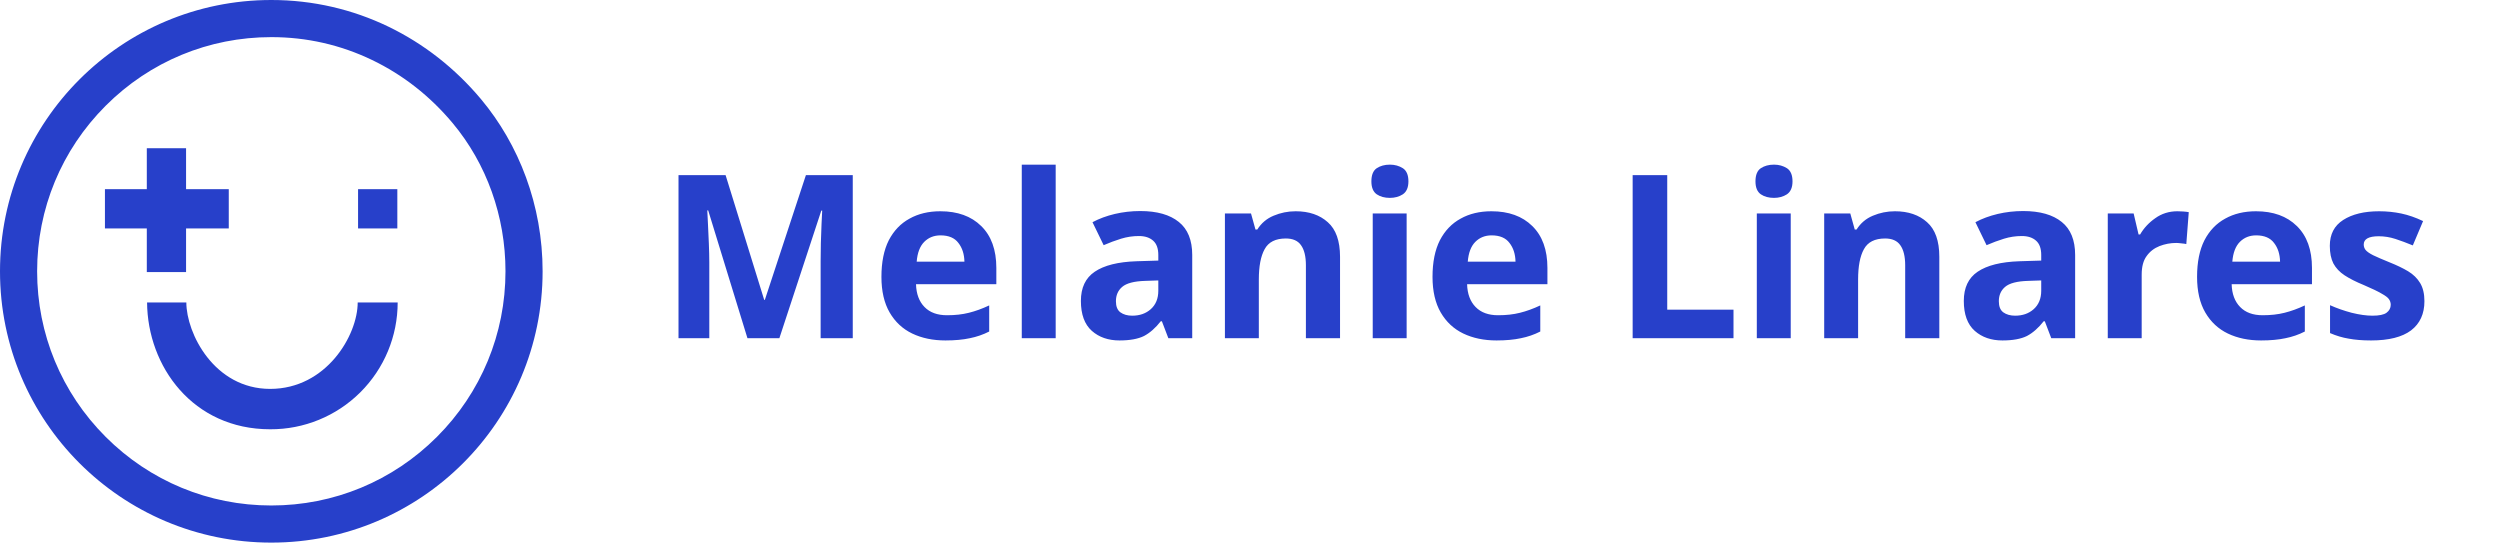
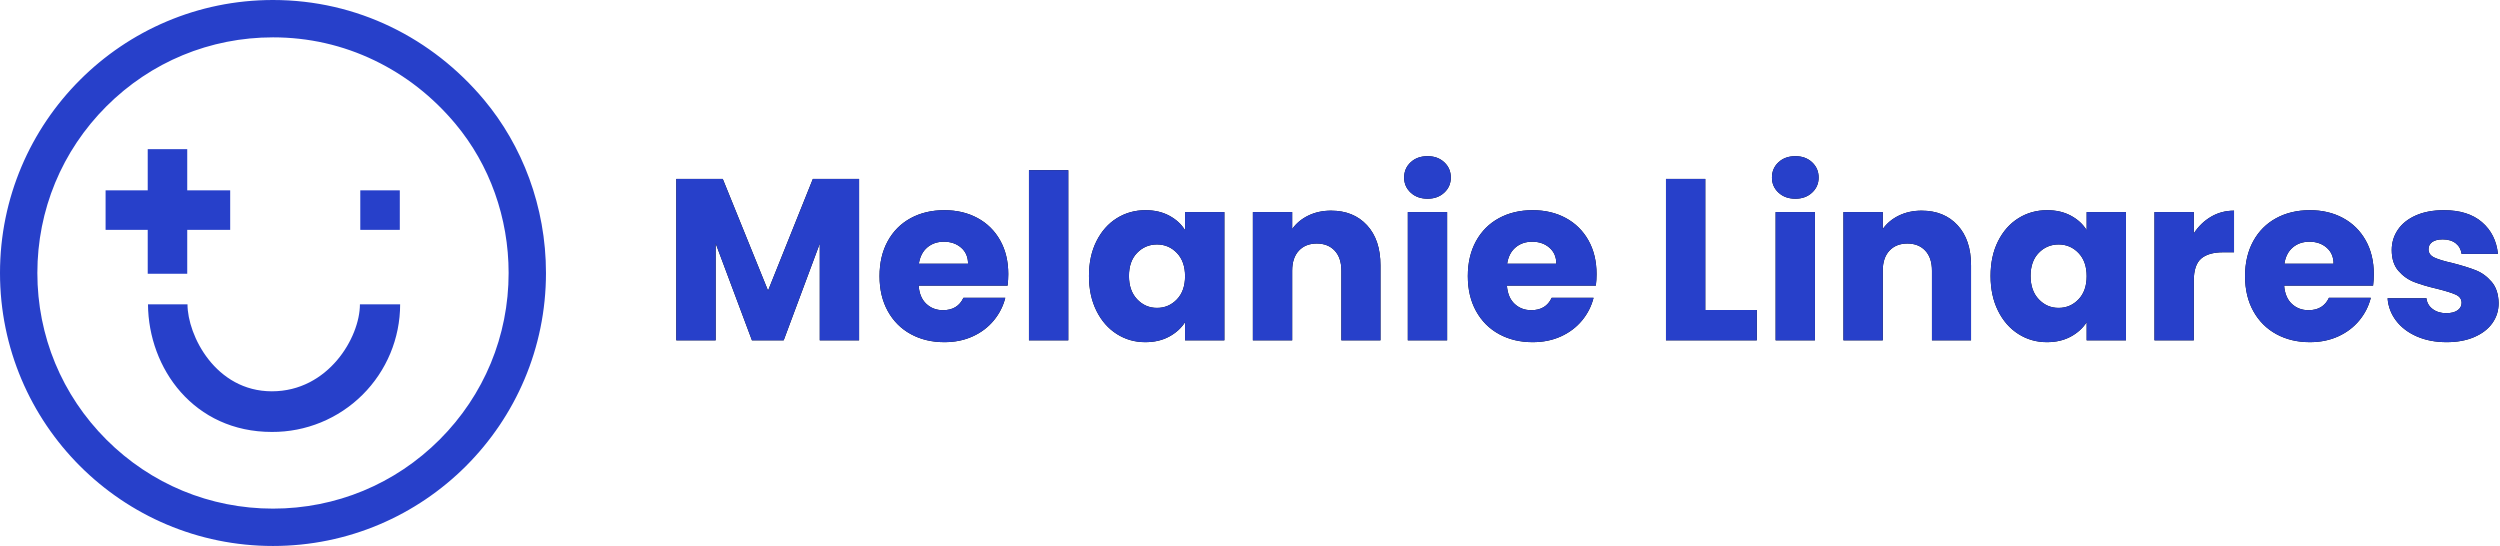
- <svg xmlns="http://www.w3.org/2000/svg" width="175.08" height="38" viewBox="0 0 175.08 38">
-   <g id="Group_506" data-name="Group 506" transform="translate(-45.961 -71.931)">
-     <g id="Group_343" data-name="Group 343" transform="translate(45.961 71.931)">
-       <text id="Melanie_Linares" data-name="Melanie Linares" transform="translate(46.08 23.686)" fill="#2740ca" font-size="16" font-family="Poppins" font-weight="700" letter-spacing="-0.01em">
-         <tspan x="0" y="0">Melanie Linares</tspan>
-       </text>
-       <g id="Group_342" data-name="Group 342" transform="translate(0 0)">
-         <g id="Group_341" data-name="Group 341">
-           <g id="Path_177" data-name="Path 177" transform="translate(0 0)" fill="none">
-             <path d="M19,0A19.046,19.046,0,0,1,33.687,6.945,18.809,18.809,0,0,1,38,19,19,19,0,1,1,19,0Z" stroke="none" />
-             <path d="M 19 2.6 C 14.619 2.6 10.501 4.306 7.403 7.403 C 4.306 10.501 2.6 14.619 2.6 19 C 2.6 23.381 4.306 27.499 7.403 30.597 C 10.501 33.694 14.619 35.4 19 35.4 C 23.381 35.4 27.499 33.694 30.597 30.597 C 33.694 27.499 35.4 23.381 35.4 19 C 35.4 15.158 34.084 11.469 31.693 8.613 C 30.113 6.726 28.219 5.242 26.063 4.204 C 23.853 3.14 21.476 2.6 19 2.6 M 19 -3.814697265625e-06 C 24.855 -3.814697265625e-06 30.092 2.649 33.687 6.945 C 36.338 10.112 38 14.362 38 19 C 38 29.493 29.493 38 19 38 C 8.507 38 -3.814697265625e-06 29.493 -3.814697265625e-06 19 C -3.814697265625e-06 8.507 8.507 -3.814697265625e-06 19 -3.814697265625e-06 Z" stroke="none" fill="#2740ca" />
-           </g>
-           <g id="Group_227" data-name="Group 227" transform="translate(7.349 10.381)">
-             <rect id="Rectangle_1405" data-name="Rectangle 1405" width="2.75" height="2.75" transform="translate(20.477 5.617) rotate(-180)" fill="#2740ca" />
-             <path id="Path_72" data-name="Path 72" d="M9.01,3.269c3.926,0,5.872,3.9,5.872,6.054h2.75C17.6,4.85,14.432.441,9.01.441A8.883,8.883,0,0,0,.082,9.323h2.8C2.882,7.017,5.084,3.269,9.01,3.269Z" transform="translate(20.583 20.123) rotate(-180)" fill="#2740ca" />
-             <rect id="Rectangle_1292" data-name="Rectangle 1292" width="8.672" height="2.75" transform="translate(8.672 5.617) rotate(-180)" fill="#2740ca" />
-             <path id="Path_382" data-name="Path 382" d="M0,0H8.673V2.75H0Z" transform="translate(2.932 8.673) rotate(-90)" fill="#2740ca" />
-           </g>
+ <svg xmlns="http://www.w3.org/2000/svg" xmlns:xlink="http://www.w3.org/1999/xlink" width="174px" height="38px" viewBox="0 0 174 38" version="1.1">
+   <defs>
+     <path d="M59.792,12.454 L59.792,23.686 L57.056,23.686 L57.056,16.95 L54.544,23.686 L52.336,23.686 L49.808,16.934 L49.808,23.686 L47.072,23.686 L47.072,12.454 L50.304,12.454 L53.456,20.23 L56.576,12.454 L59.792,12.454 Z M70.176,19.078 C70.176,19.334 70.16,19.601 70.128,19.878 L63.936,19.878 C63.979,20.433 64.157,20.857 64.472,21.15 C64.787,21.443 65.173,21.59 65.632,21.59 C66.315,21.59 66.789,21.302 67.056,20.726 L69.968,20.726 C69.819,21.313 69.549,21.841 69.16,22.31 C68.771,22.779 68.283,23.147 67.696,23.414 C67.109,23.681 66.453,23.814 65.728,23.814 C64.853,23.814 64.075,23.627 63.392,23.254 C62.709,22.881 62.176,22.347 61.792,21.654 C61.408,20.961 61.216,20.15 61.216,19.222 C61.216,18.294 61.405,17.483 61.784,16.79 C62.163,16.097 62.693,15.563 63.376,15.19 C64.059,14.817 64.843,14.63 65.728,14.63 C66.592,14.63 67.36,14.811 68.032,15.174 C68.704,15.537 69.229,16.054 69.608,16.726 C69.987,17.398 70.176,18.182 70.176,19.078 Z M67.376,18.358 C67.376,17.889 67.216,17.515 66.896,17.238 C66.576,16.961 66.176,16.822 65.696,16.822 C65.237,16.822 64.851,16.955 64.536,17.222 C64.221,17.489 64.027,17.867 63.952,18.358 L67.376,18.358 Z M74.352,11.846 L74.352,23.686 L71.616,23.686 L71.616,11.846 L74.352,11.846 Z M75.792,19.206 C75.792,18.289 75.965,17.483 76.312,16.79 C76.659,16.097 77.131,15.563 77.728,15.19 C78.325,14.817 78.992,14.63 79.728,14.63 C80.357,14.63 80.909,14.758 81.384,15.014 C81.859,15.27 82.224,15.606 82.48,16.022 L82.48,14.758 L85.216,14.758 L85.216,23.686 L82.48,23.686 L82.48,22.422 C82.213,22.838 81.843,23.174 81.368,23.43 C80.893,23.686 80.341,23.814 79.712,23.814 C78.987,23.814 78.325,23.625 77.728,23.246 C77.131,22.867 76.659,22.329 76.312,21.63 C75.965,20.931 75.792,20.123 75.792,19.206 Z M82.48,19.222 C82.48,18.539 82.291,18.001 81.912,17.606 C81.533,17.211 81.072,17.014 80.528,17.014 C79.984,17.014 79.523,17.209 79.144,17.598 C78.765,17.987 78.576,18.523 78.576,19.206 C78.576,19.889 78.765,20.43 79.144,20.83 C79.523,21.23 79.984,21.43 80.528,21.43 C81.072,21.43 81.533,21.233 81.912,20.838 C82.291,20.443 82.48,19.905 82.48,19.222 Z M92.64,14.662 C93.685,14.662 94.52,15.001 95.144,15.678 C95.768,16.355 96.08,17.286 96.08,18.47 L96.08,23.686 L93.36,23.686 L93.36,18.838 C93.36,18.241 93.205,17.777 92.896,17.446 C92.587,17.115 92.171,16.95 91.648,16.95 C91.125,16.95 90.709,17.115 90.4,17.446 C90.091,17.777 89.936,18.241 89.936,18.838 L89.936,23.686 L87.2,23.686 L87.2,14.758 L89.936,14.758 L89.936,15.942 C90.213,15.547 90.587,15.235 91.056,15.006 C91.525,14.777 92.053,14.662 92.64,14.662 Z M99.36,13.83 C98.88,13.83 98.488,13.689 98.184,13.406 C97.88,13.123 97.728,12.774 97.728,12.358 C97.728,11.931 97.88,11.577 98.184,11.294 C98.488,11.011 98.88,10.87 99.36,10.87 C99.829,10.87 100.216,11.011 100.52,11.294 C100.824,11.577 100.976,11.931 100.976,12.358 C100.976,12.774 100.824,13.123 100.52,13.406 C100.216,13.689 99.829,13.83 99.36,13.83 Z M100.72,14.758 L100.72,23.686 L97.984,23.686 L97.984,14.758 L100.72,14.758 Z M111.12,19.078 C111.12,19.334 111.104,19.601 111.072,19.878 L104.88,19.878 C104.923,20.433 105.101,20.857 105.416,21.15 C105.731,21.443 106.117,21.59 106.576,21.59 C107.259,21.59 107.733,21.302 108,20.726 L110.912,20.726 C110.763,21.313 110.493,21.841 110.104,22.31 C109.715,22.779 109.227,23.147 108.64,23.414 C108.053,23.681 107.397,23.814 106.672,23.814 C105.797,23.814 105.019,23.627 104.336,23.254 C103.653,22.881 103.12,22.347 102.736,21.654 C102.352,20.961 102.16,20.15 102.16,19.222 C102.16,18.294 102.349,17.483 102.728,16.79 C103.107,16.097 103.637,15.563 104.32,15.19 C105.003,14.817 105.787,14.63 106.672,14.63 C107.536,14.63 108.304,14.811 108.976,15.174 C109.648,15.537 110.173,16.054 110.552,16.726 C110.931,17.398 111.12,18.182 111.12,19.078 Z M108.32,18.358 C108.32,17.889 108.16,17.515 107.84,17.238 C107.52,16.961 107.12,16.822 106.64,16.822 C106.181,16.822 105.795,16.955 105.48,17.222 C105.165,17.489 104.971,17.867 104.896,18.358 L108.32,18.358 Z M118.688,21.574 L122.272,21.574 L122.272,23.686 L115.952,23.686 L115.952,12.454 L118.688,12.454 L118.688,21.574 Z M124.96,13.83 C124.48,13.83 124.088,13.689 123.784,13.406 C123.48,13.123 123.328,12.774 123.328,12.358 C123.328,11.931 123.48,11.577 123.784,11.294 C124.088,11.011 124.48,10.87 124.96,10.87 C125.429,10.87 125.816,11.011 126.12,11.294 C126.424,11.577 126.576,11.931 126.576,12.358 C126.576,12.774 126.424,13.123 126.12,13.406 C125.816,13.689 125.429,13.83 124.96,13.83 Z M126.32,14.758 L126.32,23.686 L123.584,23.686 L123.584,14.758 L126.32,14.758 Z M133.744,14.662 C134.789,14.662 135.624,15.001 136.248,15.678 C136.872,16.355 137.184,17.286 137.184,18.47 L137.184,23.686 L134.464,23.686 L134.464,18.838 C134.464,18.241 134.309,17.777 134,17.446 C133.691,17.115 133.275,16.95 132.752,16.95 C132.229,16.95 131.813,17.115 131.504,17.446 C131.195,17.777 131.04,18.241 131.04,18.838 L131.04,23.686 L128.304,23.686 L128.304,14.758 L131.04,14.758 L131.04,15.942 C131.317,15.547 131.691,15.235 132.16,15.006 C132.629,14.777 133.157,14.662 133.744,14.662 Z M138.544,19.206 C138.544,18.289 138.717,17.483 139.064,16.79 C139.411,16.097 139.883,15.563 140.48,15.19 C141.077,14.817 141.744,14.63 142.48,14.63 C143.109,14.63 143.661,14.758 144.136,15.014 C144.611,15.27 144.976,15.606 145.232,16.022 L145.232,14.758 L147.968,14.758 L147.968,23.686 L145.232,23.686 L145.232,22.422 C144.965,22.838 144.595,23.174 144.12,23.43 C143.645,23.686 143.093,23.814 142.464,23.814 C141.739,23.814 141.077,23.625 140.48,23.246 C139.883,22.867 139.411,22.329 139.064,21.63 C138.717,20.931 138.544,20.123 138.544,19.206 Z M145.232,19.222 C145.232,18.539 145.043,18.001 144.664,17.606 C144.285,17.211 143.824,17.014 143.28,17.014 C142.736,17.014 142.275,17.209 141.896,17.598 C141.517,17.987 141.328,18.523 141.328,19.206 C141.328,19.889 141.517,20.43 141.896,20.83 C142.275,21.23 142.736,21.43 143.28,21.43 C143.824,21.43 144.285,21.233 144.664,20.838 C145.043,20.443 145.232,19.905 145.232,19.222 Z M152.688,16.246 C153.008,15.755 153.408,15.369 153.888,15.086 C154.368,14.803 154.901,14.662 155.488,14.662 L155.488,17.558 L154.736,17.558 C154.053,17.558 153.541,17.705 153.2,17.998 C152.859,18.291 152.688,18.806 152.688,19.542 L152.688,23.686 L149.952,23.686 L149.952,14.758 L152.688,14.758 L152.688,16.246 Z M165.216,19.078 C165.216,19.334 165.2,19.601 165.168,19.878 L158.976,19.878 C159.019,20.433 159.197,20.857 159.512,21.15 C159.827,21.443 160.213,21.59 160.672,21.59 C161.355,21.59 161.829,21.302 162.096,20.726 L165.008,20.726 C164.859,21.313 164.589,21.841 164.2,22.31 C163.811,22.779 163.323,23.147 162.736,23.414 C162.149,23.681 161.493,23.814 160.768,23.814 C159.893,23.814 159.115,23.627 158.432,23.254 C157.749,22.881 157.216,22.347 156.832,21.654 C156.448,20.961 156.256,20.15 156.256,19.222 C156.256,18.294 156.445,17.483 156.824,16.79 C157.203,16.097 157.733,15.563 158.416,15.19 C159.099,14.817 159.883,14.63 160.768,14.63 C161.632,14.63 162.4,14.811 163.072,15.174 C163.744,15.537 164.269,16.054 164.648,16.726 C165.027,17.398 165.216,18.182 165.216,19.078 Z M162.416,18.358 C162.416,17.889 162.256,17.515 161.936,17.238 C161.616,16.961 161.216,16.822 160.736,16.822 C160.277,16.822 159.891,16.955 159.576,17.222 C159.261,17.489 159.067,17.867 158.992,18.358 L162.416,18.358 Z M170.288,23.814 C169.509,23.814 168.816,23.681 168.208,23.414 C167.6,23.147 167.12,22.782 166.768,22.318 C166.416,21.854 166.219,21.334 166.176,20.758 L168.88,20.758 C168.912,21.067 169.056,21.318 169.312,21.51 C169.568,21.702 169.883,21.798 170.256,21.798 C170.597,21.798 170.861,21.731 171.048,21.598 C171.235,21.465 171.328,21.291 171.328,21.078 C171.328,20.822 171.195,20.633 170.928,20.51 C170.661,20.387 170.229,20.251 169.632,20.102 C168.992,19.953 168.459,19.795 168.032,19.63 C167.605,19.465 167.237,19.203 166.928,18.846 C166.619,18.489 166.464,18.006 166.464,17.398 C166.464,16.886 166.605,16.419 166.888,15.998 C167.171,15.577 167.587,15.243 168.136,14.998 C168.685,14.753 169.339,14.63 170.096,14.63 C171.216,14.63 172.099,14.907 172.744,15.462 C173.389,16.017 173.76,16.753 173.856,17.67 L171.328,17.67 C171.285,17.361 171.149,17.115 170.92,16.934 C170.691,16.753 170.389,16.662 170.016,16.662 C169.696,16.662 169.451,16.723 169.28,16.846 C169.109,16.969 169.024,17.137 169.024,17.35 C169.024,17.606 169.16,17.798 169.432,17.926 C169.704,18.054 170.128,18.182 170.704,18.31 C171.365,18.481 171.904,18.649 172.32,18.814 C172.736,18.979 173.101,19.246 173.416,19.614 C173.731,19.982 173.893,20.475 173.904,21.094 C173.904,21.617 173.757,22.083 173.464,22.494 C173.171,22.905 172.749,23.227 172.2,23.462 C171.651,23.697 171.013,23.814 170.288,23.814 Z" id="path-1" />
+   </defs>
+   <g id="Page-1" stroke="none" stroke-width="1" fill="none" fill-rule="evenodd">
+     <g id="MelanieLinares" fill-rule="nonzero">
+       <use fill="#000000" xlink:href="#path-1" />
+       <use fill="#2740CA" xlink:href="#path-1" />
+     </g>
+     <g id="Group_342">
+       <g id="Group_341">
+         <g id="Path_177">
+           <path d="M19,0 C24.687,0.006 30.074,2.553 33.687,6.945 C36.49,10.335 38.016,14.601 38,19 C38,29.493 29.493,38 19,38 C8.507,38 1.28507213e-15,29.493 0,19 C-1.28507213e-15,8.507 8.507,1.92760819e-15 19,0 Z" id="Path" />
+           <path d="M19,2.6 C14.619,2.6 10.501,4.306 7.403,7.403 C4.306,10.501 2.6,14.619 2.6,19 C2.6,23.381 4.306,27.499 7.403,30.597 C10.501,33.694 14.619,35.4 19,35.4 C23.381,35.4 27.499,33.694 30.597,30.597 C33.694,27.499 35.4,23.381 35.4,19 C35.4,15.158 34.084,11.469 31.693,8.613 C30.113,6.726 28.219,5.242 26.063,4.204 C23.853,3.14 21.476,2.6 19,2.6 L19,2.6 Z M19,-3.81469727e-06 C24.855,-3.81469727e-06 30.092,2.649 33.687,6.945 C36.338,10.112 38,14.362 38,19 C38,29.493 29.493,38 19,38 C8.507,38 -3.81469727e-06,29.493 -3.81469727e-06,19 C-3.81469727e-06,8.507 8.507,-3.81469727e-06 19,-3.81469727e-06 Z" id="Shape" fill="#2740CA" fill-rule="nonzero" />
+         </g>
+         <g id="Group_227" transform="translate(7.349, 10.381)" fill="#2740CA" fill-rule="nonzero">
+           <rect id="Rectangle_1405" transform="translate(19.102, 4.242) rotate(-180) translate(-19.102, -4.242) " x="17.727" y="2.867" width="2.75" height="2.75" />
+           <path d="M11.879,13.628 C15.805,13.628 17.751,17.528 17.751,19.682 L20.501,19.682 C20.469,15.209 17.301,10.8 11.879,10.8 C9.515,10.788 7.245,11.719 5.569,13.386 C3.893,15.053 2.951,17.319 2.951,19.682 L5.751,19.682 C5.751,17.376 7.953,13.628 11.879,13.628 Z" id="Path_72" transform="translate(11.726, 15.24106) rotate(-180) translate(-11.726, -15.24106) " />
+           <rect id="Rectangle_1292" transform="translate(4.336, 4.242) rotate(-180) translate(-4.336, -4.242) " x="0" y="2.867" width="8.672" height="2.75" />
+           <polygon id="Path_382" transform="translate(4.307, 4.3365) rotate(-90) translate(-4.307, -4.3365) " points="-0.029 2.962 8.643 2.962 8.643 5.712 -0.029 5.712" />
        </g>
      </g>
    </g>
  </g>
</svg>
